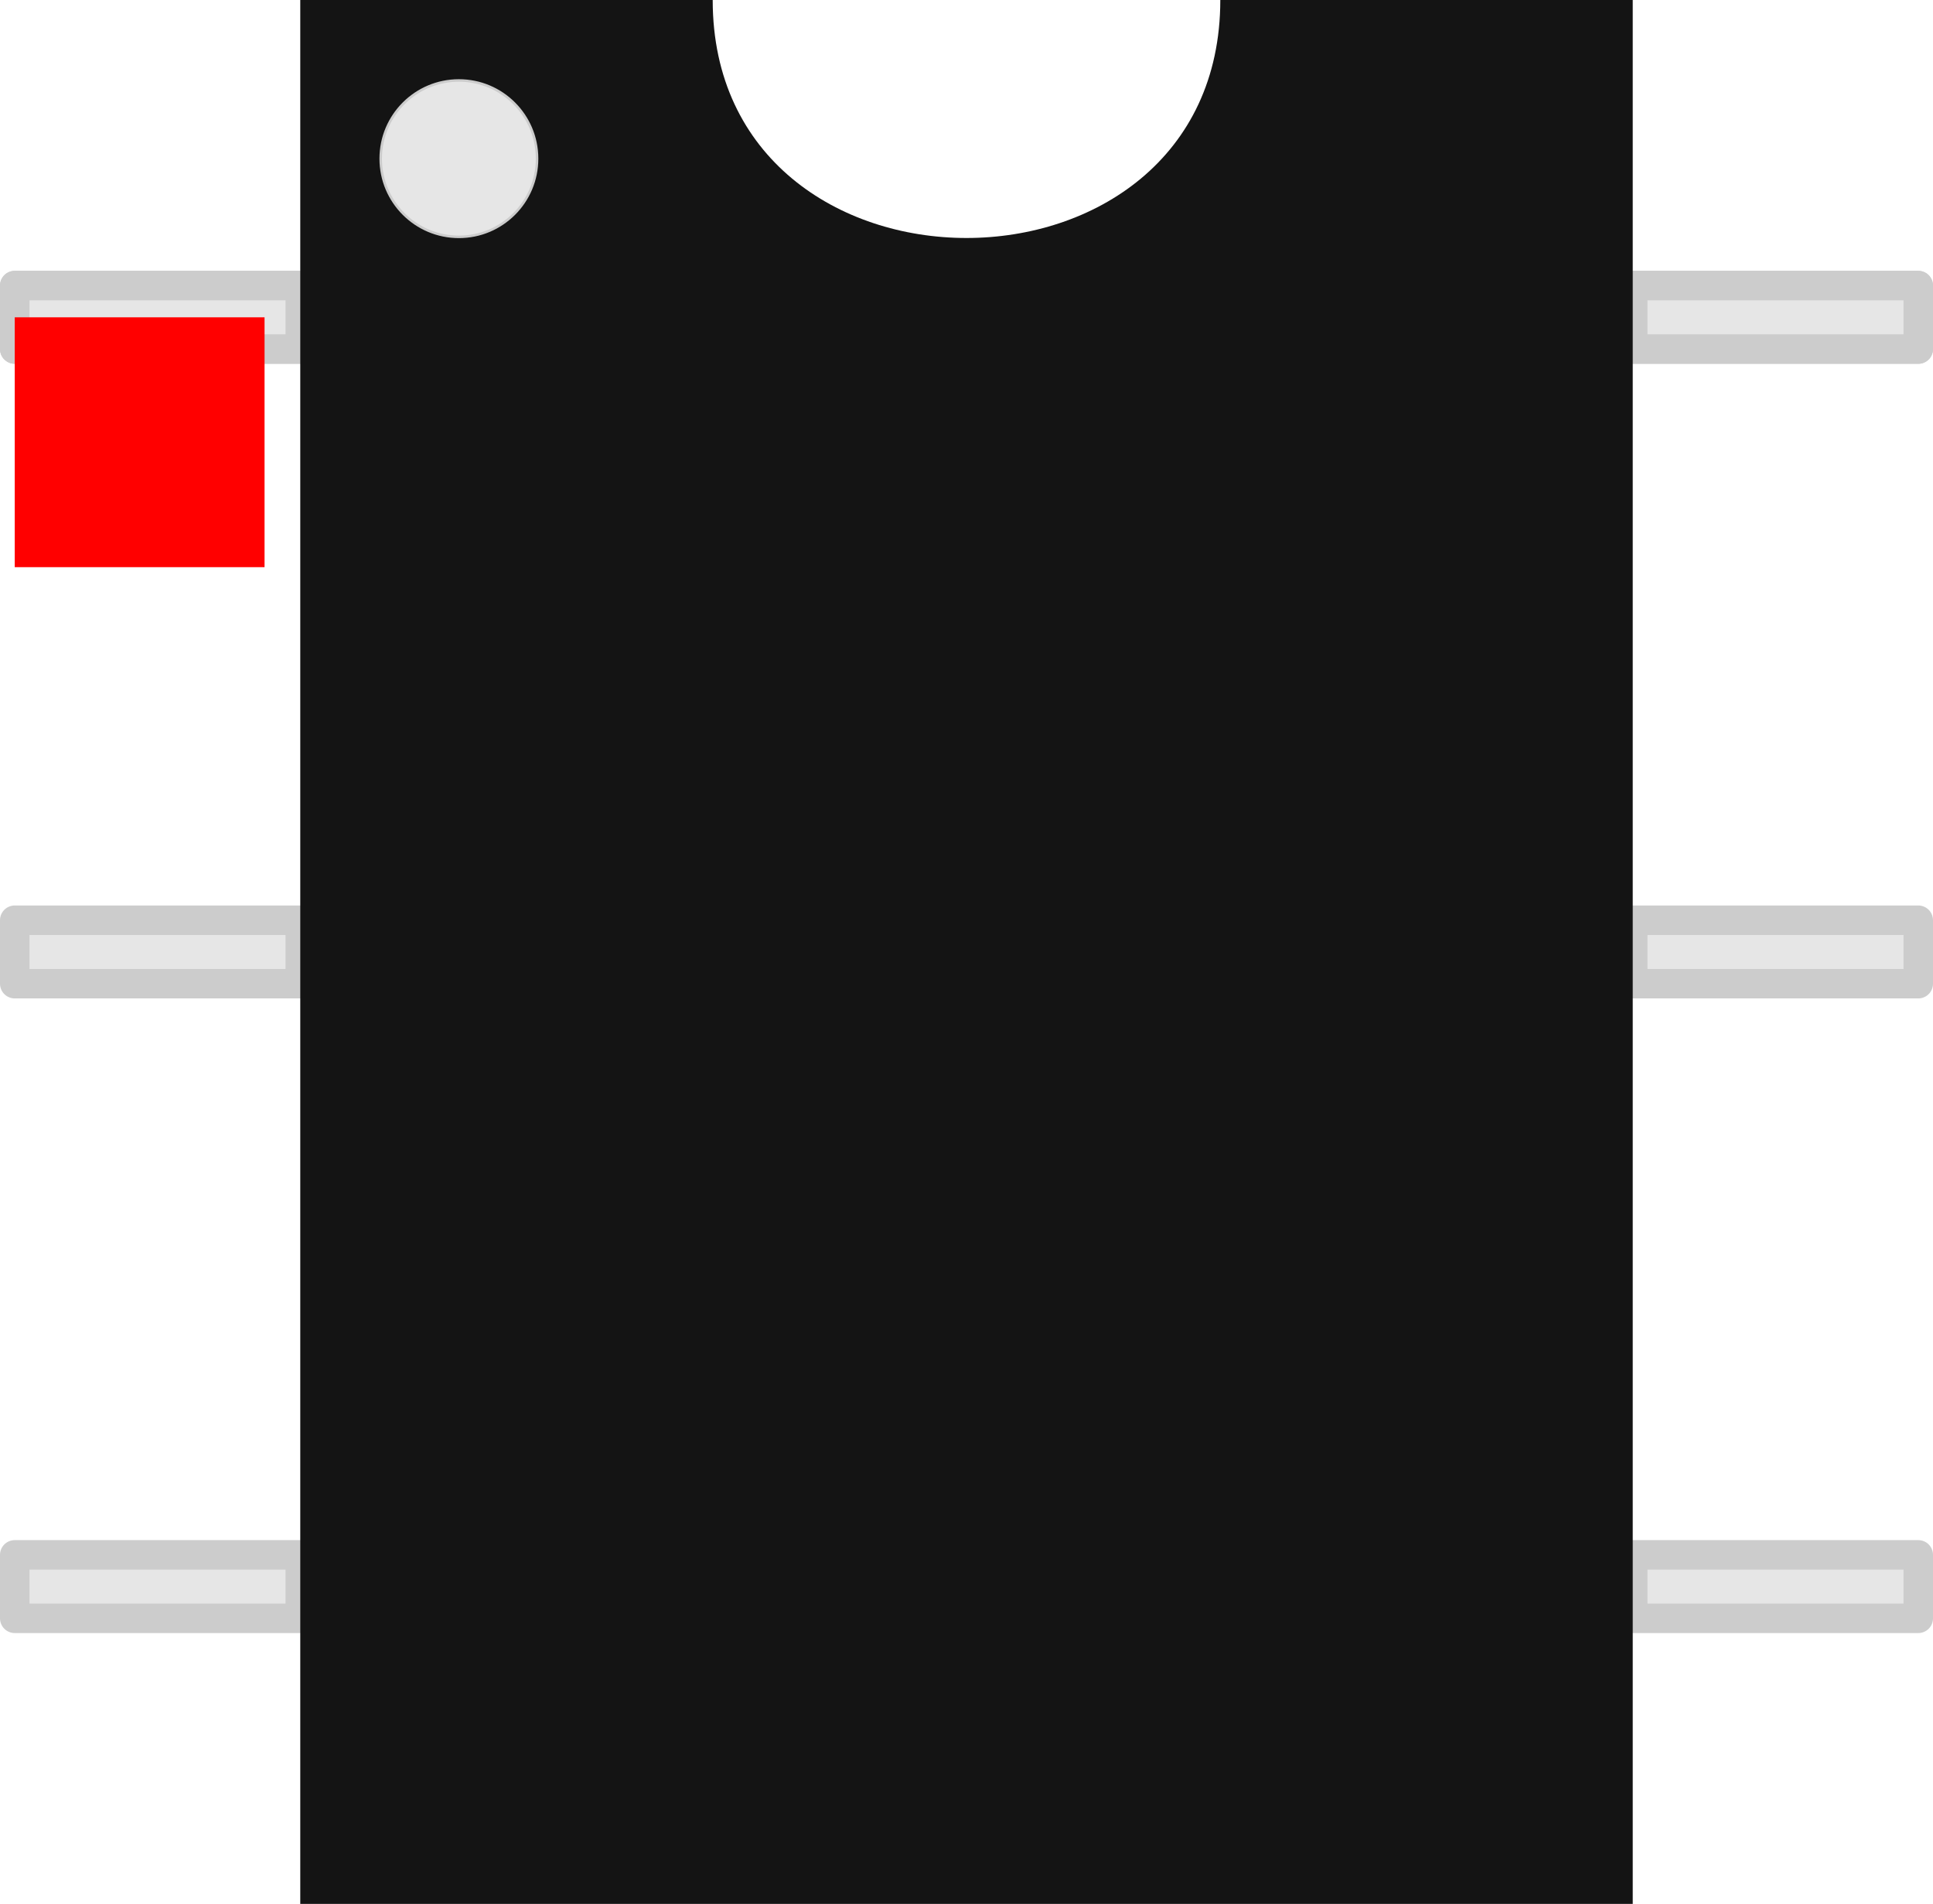
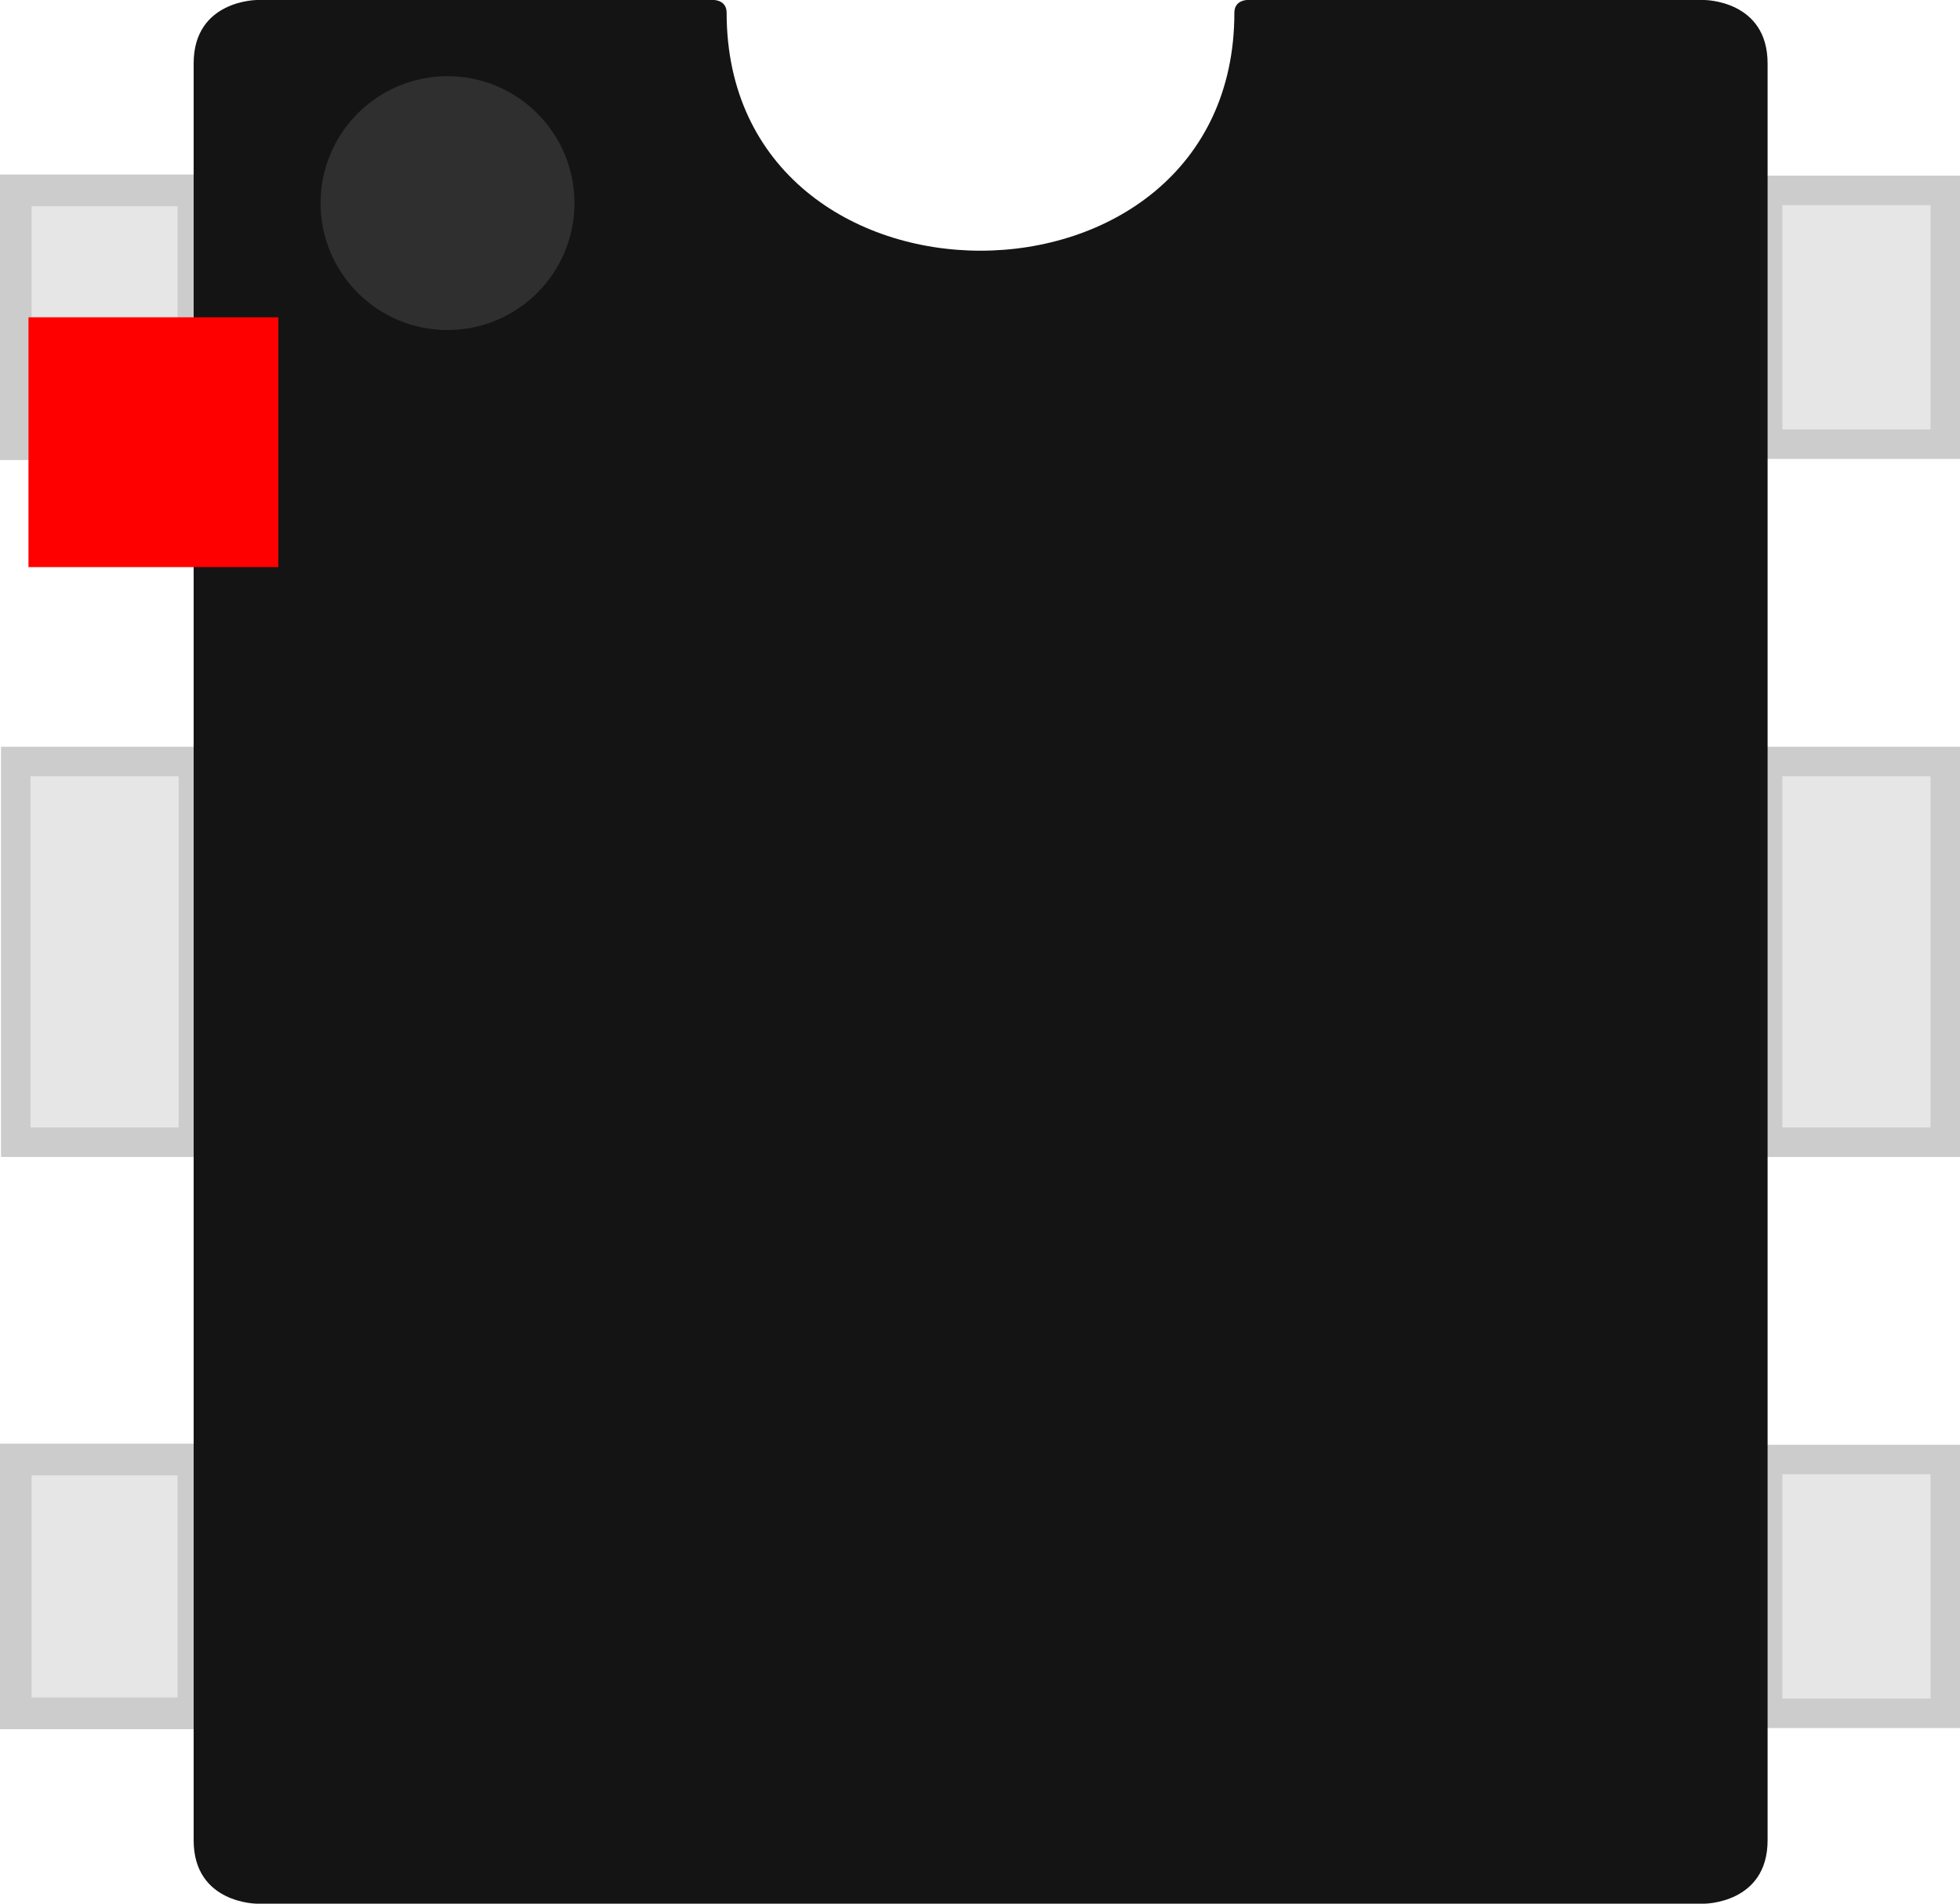
- <svg xmlns="http://www.w3.org/2000/svg" version="1.1" width="7.738mm" height="7.62mm" viewBox="-1.125 -1.575 7.738 7.62" id="svg276">
+ <svg xmlns="http://www.w3.org/2000/svg" version="1.1" width="7.844mm" height="7.62mm" viewBox="-1.125 -1.575 7.844 7.62" id="svg276">
  <defs id="defs280" />
-   <rect style="fill:#e6e6e6;fill-rule:evenodd;stroke:#cccccc;stroke-width:0.118;stroke-linecap:butt;stroke-linejoin:round;stroke-miterlimit:4;stroke-dasharray:none" id="pin1" height="1.143" x="-0.432" y="-0.077" transform="rotate(90)" width="0.254" />
-   <rect style="fill:#e6e6e6;fill-rule:evenodd;stroke:#cccccc;stroke-width:0.118;stroke-linecap:butt;stroke-linejoin:round;stroke-miterlimit:4;stroke-dasharray:none" id="pin2" height="1.143" x="-0.432" y="-6.554" width="0.254" transform="rotate(90)" />
-   <rect style="fill:#e6e6e6;fill-rule:evenodd;stroke:#cccccc;stroke-width:0.118;stroke-linecap:butt;stroke-linejoin:round;stroke-miterlimit:4;stroke-dasharray:none" height="1.143" x="-0.432" y="-0.077" transform="rotate(90)" width="0.254" id="rect10" />
-   <rect style="fill:#e6e6e6;fill-rule:evenodd;stroke:#cccccc;stroke-width:0.118;stroke-linecap:butt;stroke-linejoin:round;stroke-miterlimit:4;stroke-dasharray:none" height="1.143" x="-0.432" y="-6.554" width="0.254" transform="rotate(90)" id="rect12" />
-   <rect style="fill:#e6e6e6;fill-rule:evenodd;stroke:#cccccc;stroke-width:0.118;stroke-linecap:butt;stroke-linejoin:round;stroke-miterlimit:4;stroke-dasharray:none" height="1.143" x="2.108" y="-0.077" transform="rotate(90)" width="0.254" id="rect14" />
-   <rect style="fill:#e6e6e6;fill-rule:evenodd;stroke:#cccccc;stroke-width:0.118;stroke-linecap:butt;stroke-linejoin:round;stroke-miterlimit:4;stroke-dasharray:none" height="1.143" x="2.108" y="-6.554" width="0.254" transform="rotate(90)" id="rect16" />
-   <rect style="fill:#e6e6e6;fill-rule:evenodd;stroke:#cccccc;stroke-width:0.118;stroke-linecap:butt;stroke-linejoin:round;stroke-miterlimit:4;stroke-dasharray:none" height="1.143" x="4.648" y="-0.077" transform="rotate(90)" width="0.254" id="rect18" />
-   <rect style="fill:#e6e6e6;fill-rule:evenodd;stroke:#cccccc;stroke-width:0.118;stroke-linecap:butt;stroke-linejoin:round;stroke-miterlimit:4;stroke-dasharray:none" height="1.143" x="4.648" y="-6.554" width="0.254" transform="rotate(90)" id="rect20" />
-   <path style="fill:#141414;fill-opacity:1;stroke:none;stroke-width:0.1;stroke-linecap:butt;stroke-linejoin:round;stroke-miterlimit:4;stroke-dasharray:none;stroke-opacity:1;paint-order:normal" d="m 0.077,-1.575 h 1.651 c -1e-7,1.27 2.032,1.27 2.032,0 H 5.411 v 7.62 H 0.077 Z" id="body_path" />
-   <circle style="fill:#e6e6e6;fill-rule:evenodd;stroke:#cccccc;stroke-width:0.01;stroke-linejoin:round;stroke-miterlimit:4;stroke-dasharray:none" id="first_pin_dot" cx="0.94" cy="0.712" transform="rotate(-90)" r="0.313" />
-   <rect id="origin" fill="#ff0000" width="1" height="1" x="-1.066" y="-0.305" />
+   <rect style="fill:#e6e6e6;fill-rule:evenodd;stroke:#cccccc;stroke-width:0.127;stroke-linecap:butt;stroke-linejoin:miter;stroke-miterlimit:4;stroke-dasharray:none;stroke-opacity:1;paint-order:normal" id="b-pin1" height="1.016" x="-1.062" y="-0.813" width="0.711" />
+   <rect style="fill:#e6e6e6;fill-rule:evenodd;stroke:#cccccc;stroke-width:0.118;stroke-linecap:butt;stroke-linejoin:miter;stroke-miterlimit:4;stroke-dasharray:none;stroke-opacity:1" id="b-pin2" height="1.016" x="5.949" y="-0.813" width="0.711" />
+   <rect style="fill:#e6e6e6;fill-rule:evenodd;stroke:#cccccc;stroke-width:0.118;stroke-linecap:butt;stroke-linejoin:miter;stroke-miterlimit:4;stroke-dasharray:none;stroke-opacity:1" id="m-pin2" height="1.524" x="5.949" y="1.473" width="0.711" />
+   <rect style="fill:#e6e6e6;fill-rule:evenodd;stroke:#cccccc;stroke-width:0.118;stroke-linecap:butt;stroke-linejoin:miter;stroke-miterlimit:4;stroke-dasharray:none;stroke-opacity:1" id="m-pin1" height="1.524" x="-1.062" y="1.473" width="0.711" />
+   <rect style="fill:#e6e6e6;fill-rule:evenodd;stroke:#cccccc;stroke-width:0.127;stroke-linecap:butt;stroke-linejoin:miter;stroke-miterlimit:4;stroke-dasharray:none;stroke-opacity:1;paint-order:normal" height="1.016" x="-1.062" y="4.267" width="0.711" id="rect11" />
+   <rect style="fill:#e6e6e6;fill-rule:evenodd;stroke:#cccccc;stroke-width:0.118;stroke-linecap:butt;stroke-linejoin:miter;stroke-miterlimit:4;stroke-dasharray:none;stroke-opacity:1" height="1.016" x="5.949" y="4.267" width="0.711" id="rect13" />
+   <path style="fill:#141414;fill-opacity:1;stroke:none;stroke-width:0.265px;stroke-linecap:butt;stroke-linejoin:miter;stroke-opacity:1" d="M -0.096,-1.575 H 1.732 c 0,0 0.051,0 0.051,0.051 0,1.27 2.032,1.27 2.032,0 0,-0.051 0.051,-0.051 0.051,-0.051 h 1.829 c 0,0 0.254,0 0.254,0.254 v 7.112 c 0,0.254 -0.254,0.254 -0.254,0.254 h -5.791 c 0,0 -0.254,0 -0.254,-0.254 v -7.112 c 0,-0.254 0.254,-0.254 0.254,-0.254 z" id="body_path" />
+   <circle style="fill:#808080;fill-opacity:0.25;fill-rule:evenodd;stroke:none;stroke-width:0.01;stroke-linejoin:round;stroke-miterlimit:4;stroke-dasharray:none" id="first_pin_dot" cx="0.762" cy="0.666" transform="rotate(-90)" r="0.508" />
+   <rect id="origin" fill="#ff0000" width="1" height="1" x="-1.011" y="-0.305" />
</svg>
